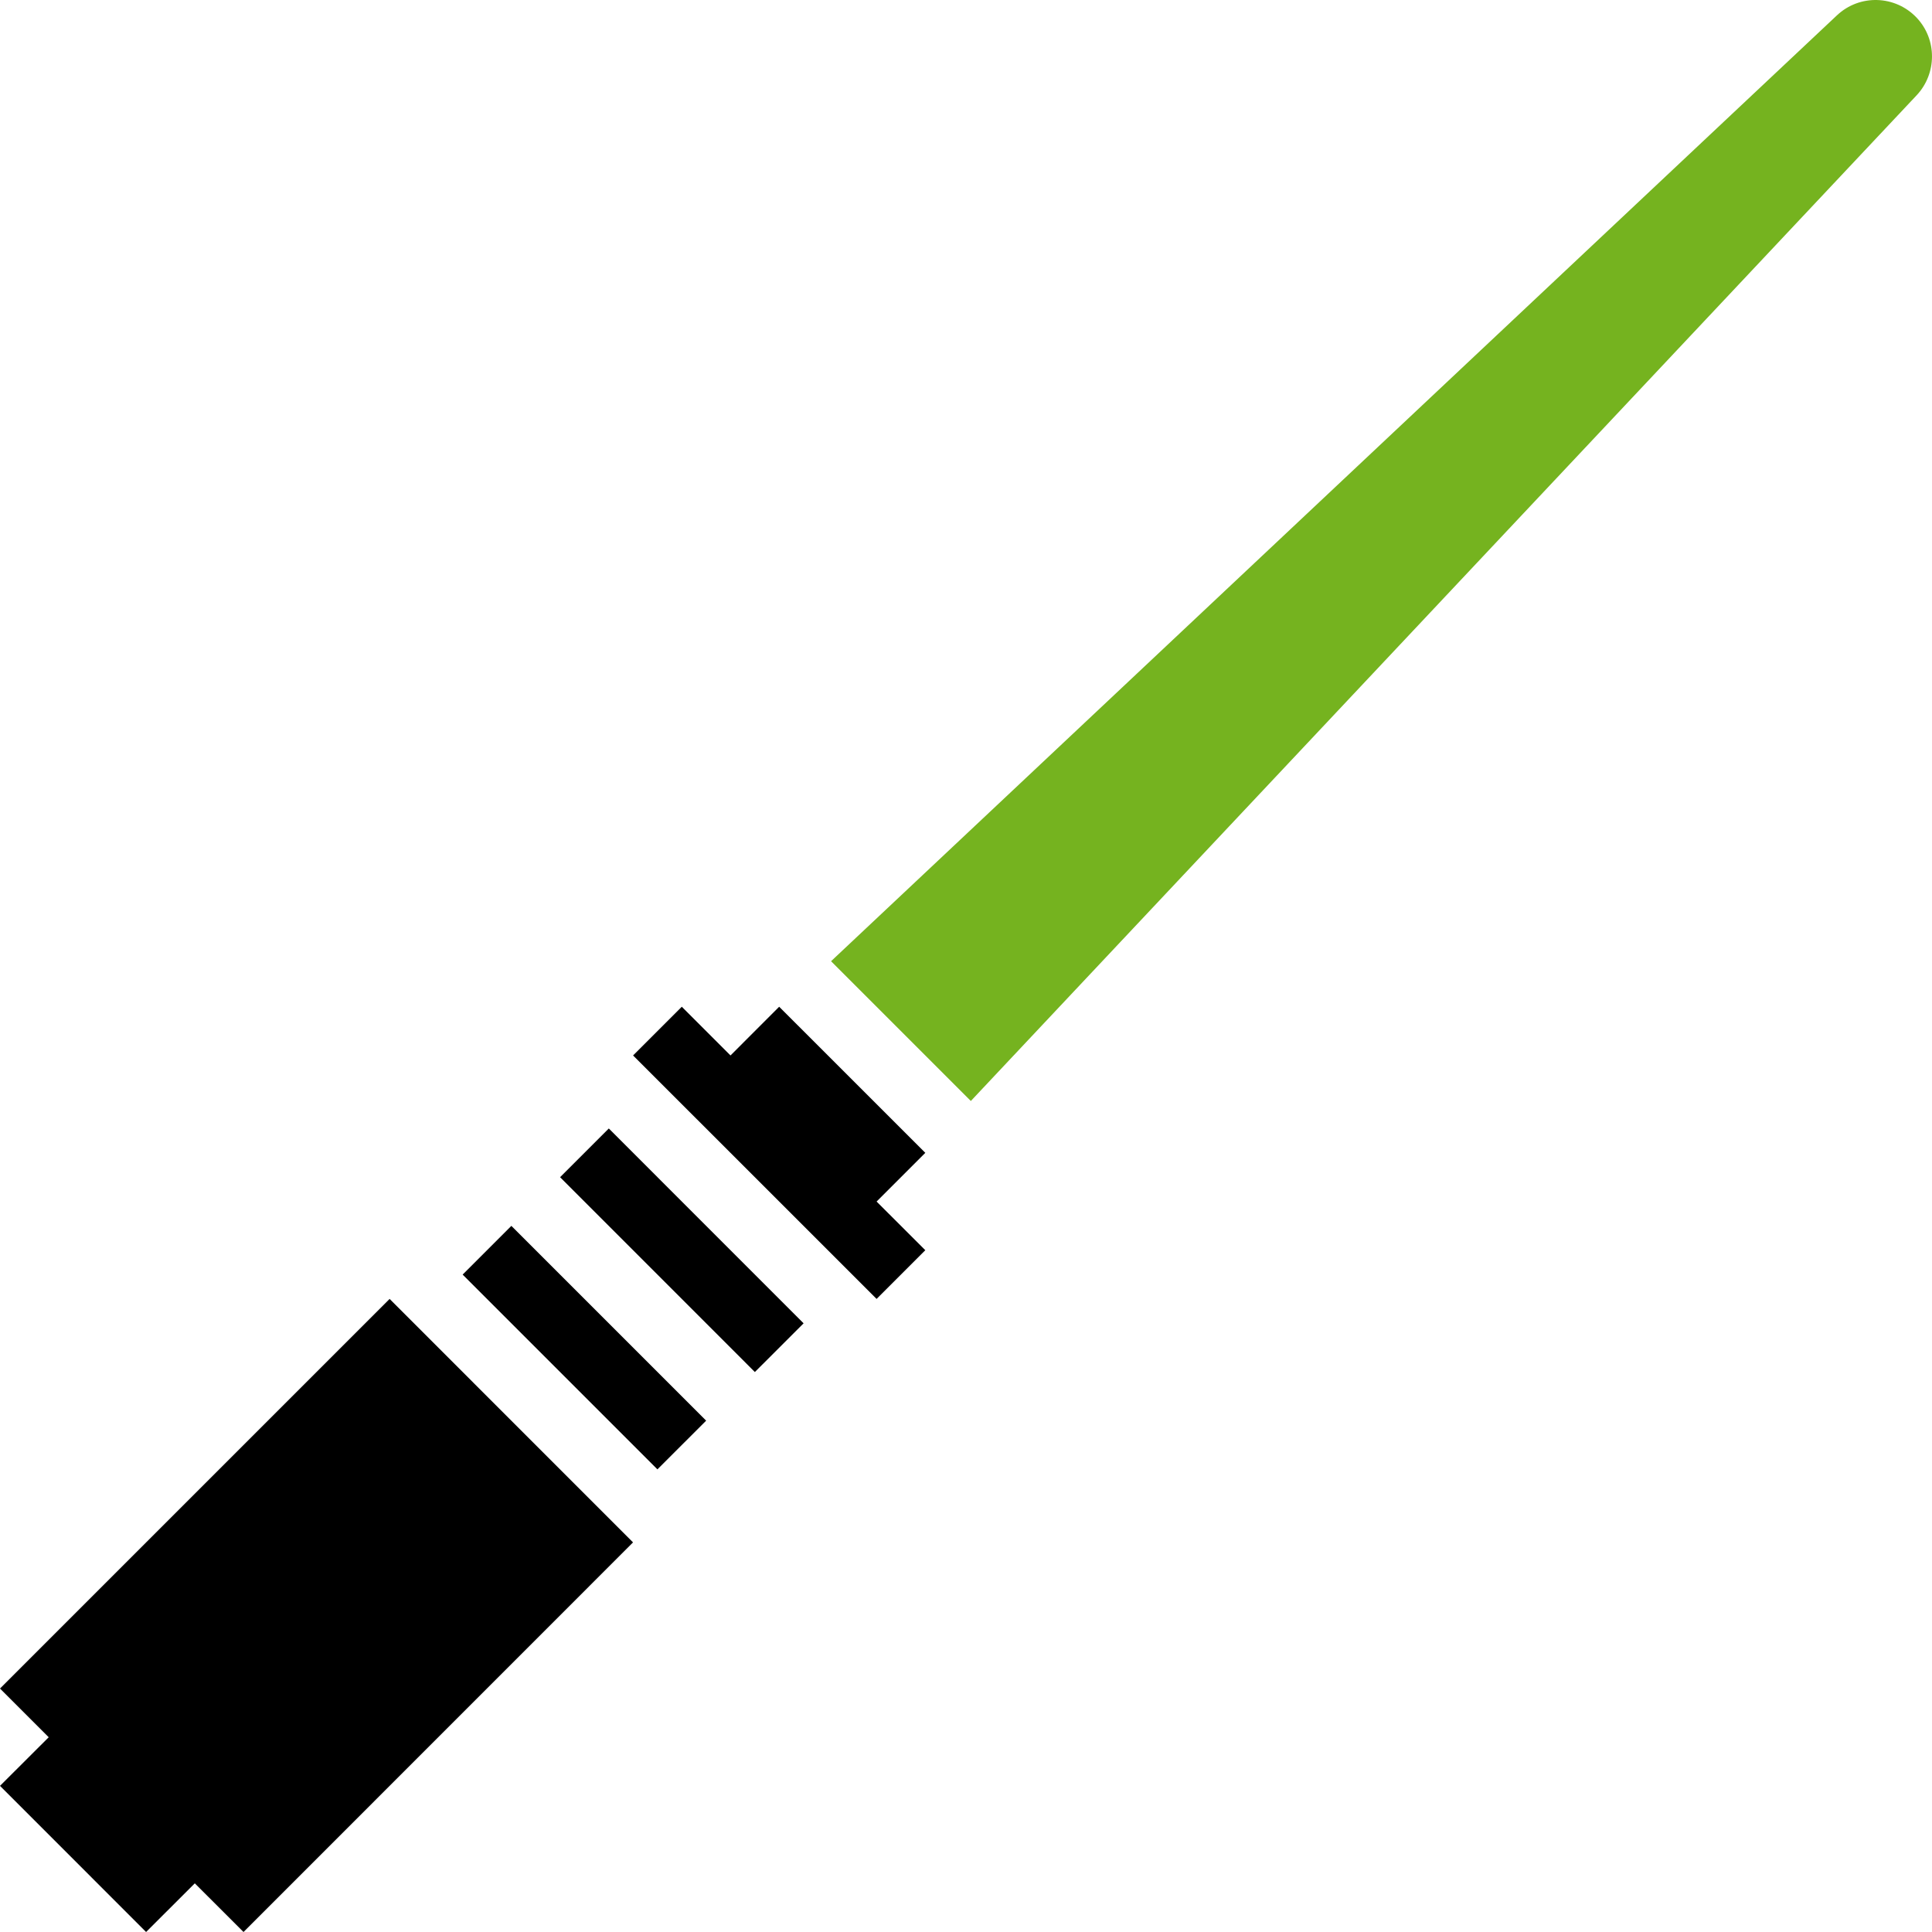
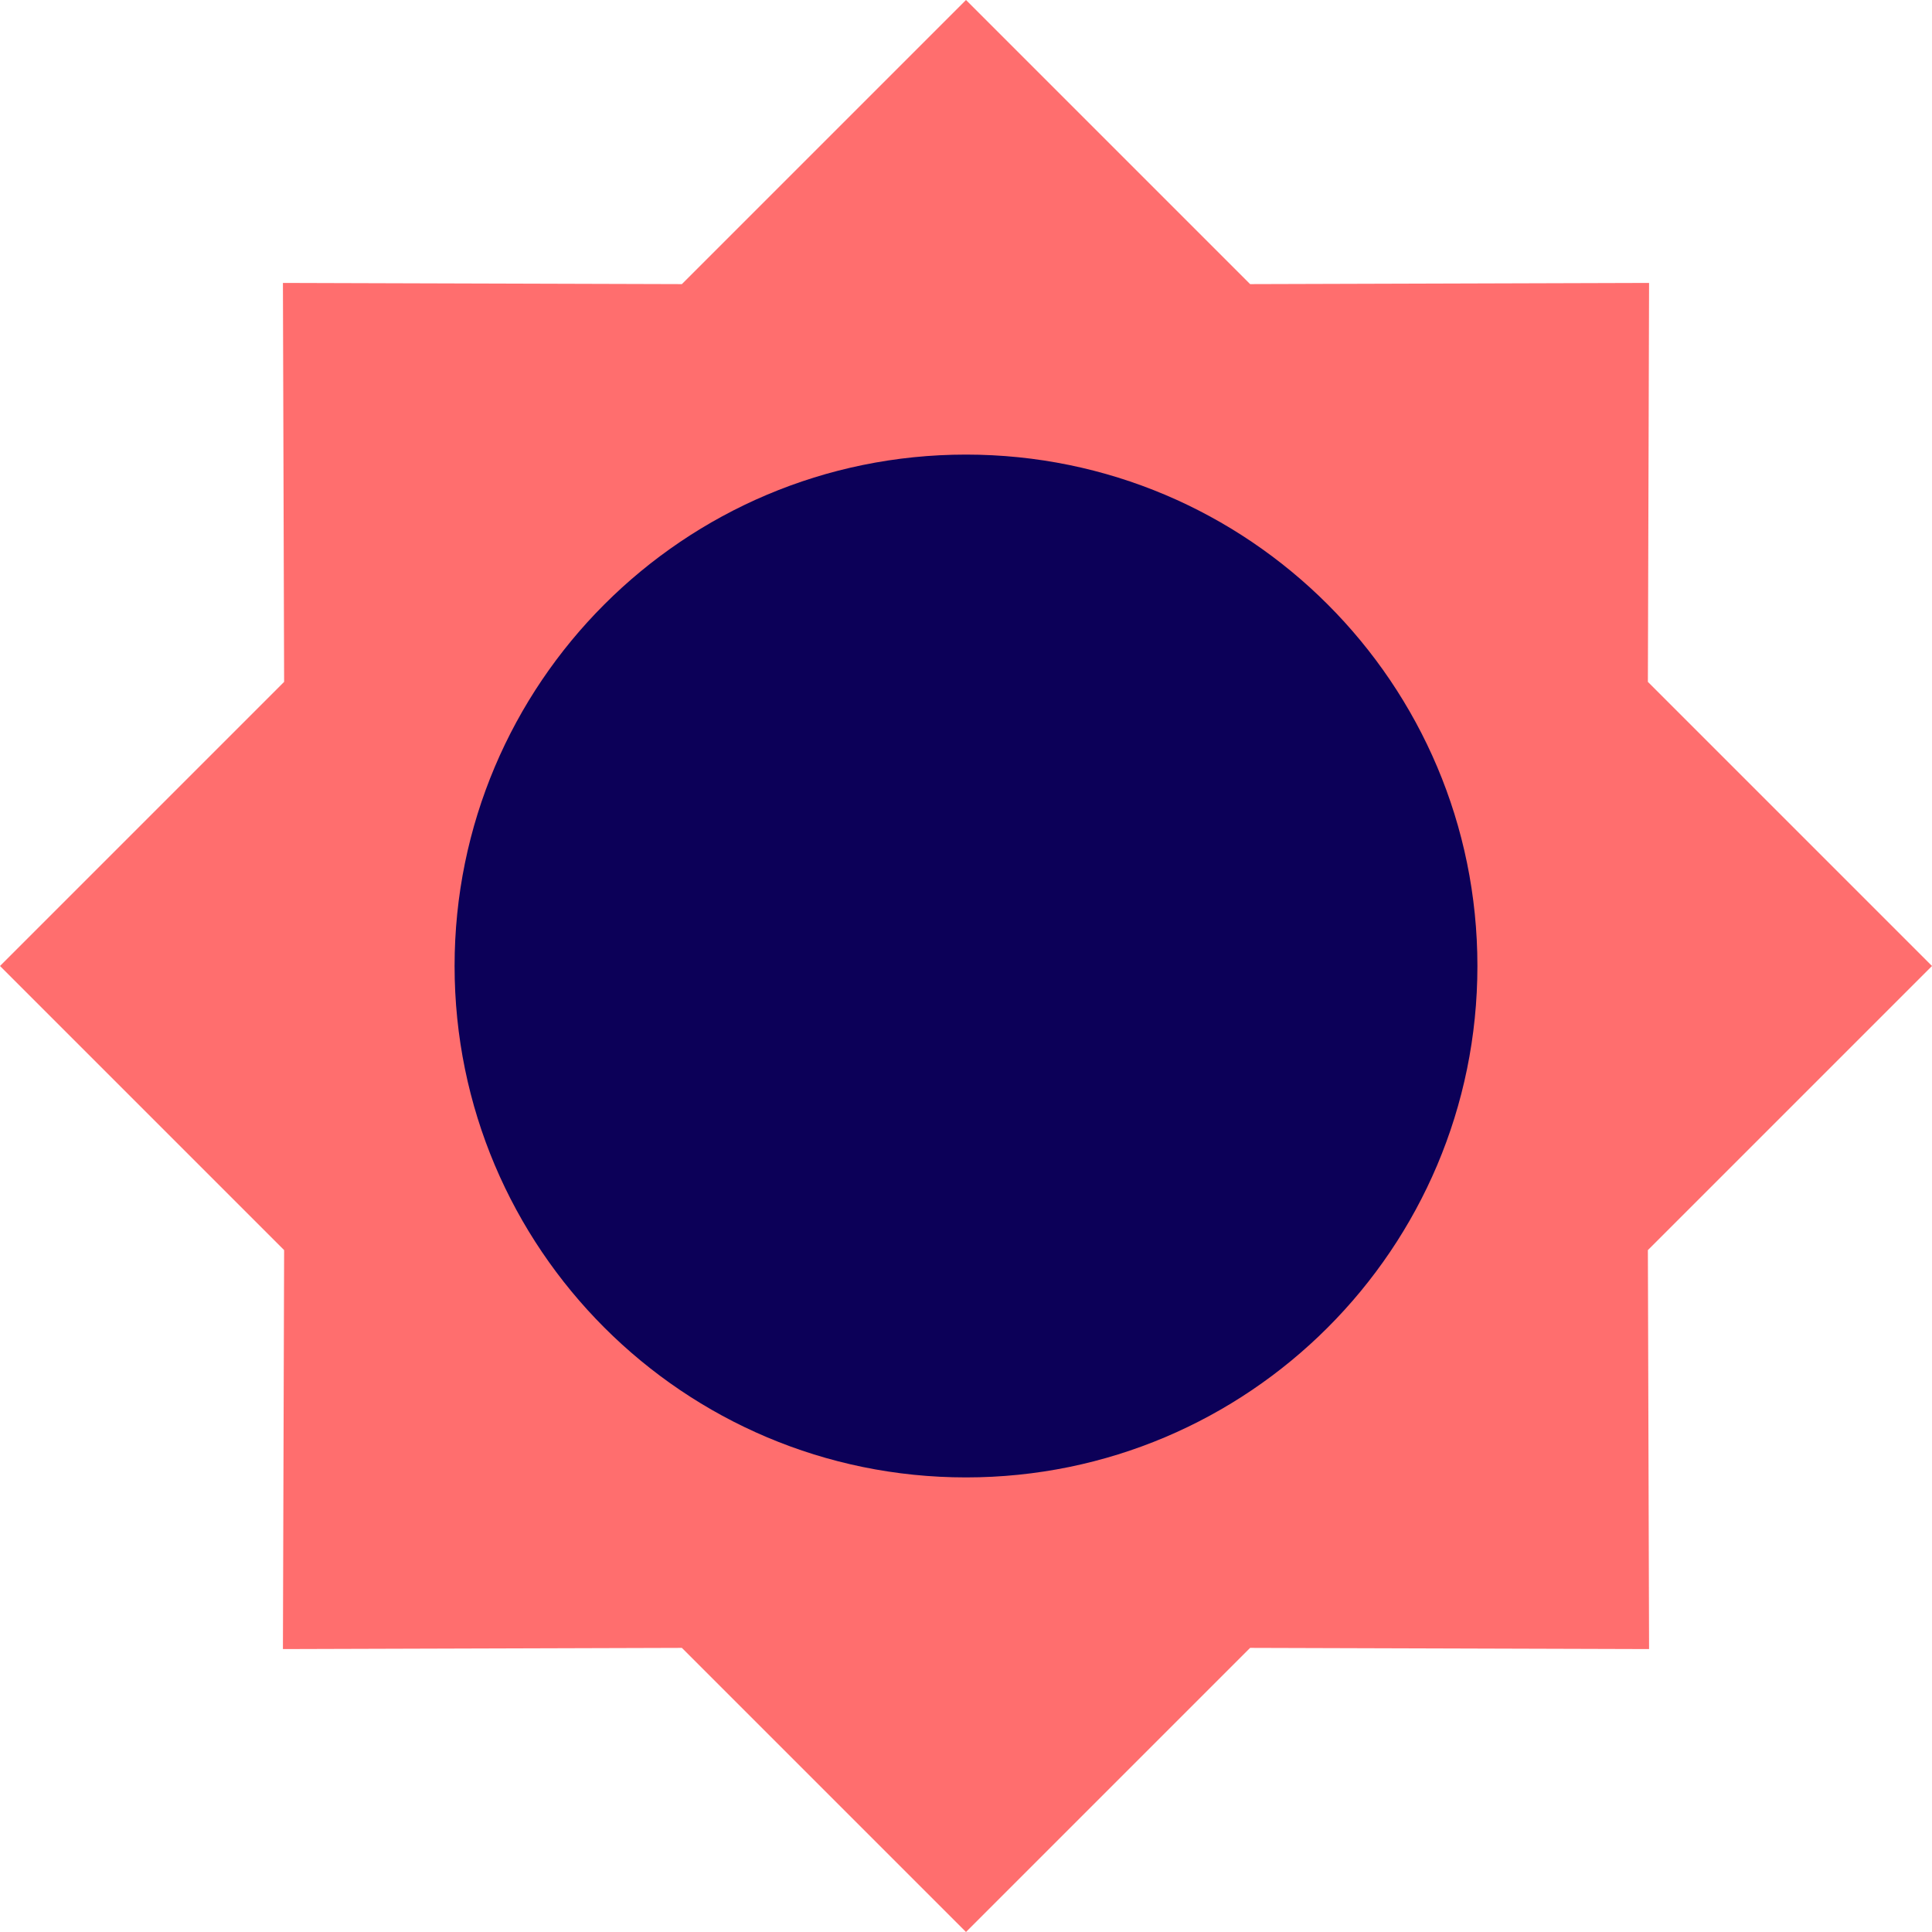
- <svg xmlns="http://www.w3.org/2000/svg" version="1.2" baseProfile="tiny" id="Ebene_1" x="0px" y="0px" width="41.922px" height="41.922px" viewBox="0 0 41.922 41.922" xml:space="preserve">
-   <path fill="#75B31F" d="M41.591,0.386c-0.465-0.493-1.239-0.517-1.732-0.053L18.033,20.857l3.033,3.033L41.591,2.065  C42.028,1.597,42.036,0.86,41.591,0.386" />
-   <polygon points="0,36.639 1.057,37.696 0,38.751 3.17,41.922 4.227,40.866 5.284,41.922 13.736,33.468 8.454,28.185 " />
-   <rect x="9.693" y="28.494" transform="matrix(-0.7071 -0.7071 0.7071 -0.7071 0.9711 58.8856)" width="5.977" height="1.495" />
-   <rect x="11.805" y="26.38" transform="matrix(-0.707 -0.7072 0.7072 -0.707 6.0699 56.7705)" width="5.978" height="1.495" />
-   <polygon points="20.078,25.015 16.907,21.845 15.851,22.902 14.794,21.845 13.737,22.902 19.021,28.185 20.078,27.128   19.021,26.072 " />
+ <svg xmlns="http://www.w3.org/2000/svg" width="34px" height="34px" viewBox="0 0 34 34" version="1.1">
+   <defs />
+   <g id="Vivid.JS" stroke="none" stroke-width="1" fill="none" fill-rule="evenodd">
+     <g id="Vivid-Icons" transform="translate(-590, -410)">
+       <g id="Icons" transform="translate(37, 169)">
+         <g id="sun" transform="translate(546, 234)">
+           <g transform="translate(7, 7)">
+             <polygon id="Shape" fill="#FF6E6E" points="29.021 4.979 29 12 34 17 29 22 29.021 29.021 22 29 17 34 12 29 4.979 29.021 5 22 0 17 5 12 4.979 4.979 12 5 17 0 22 5" />
+             <circle id="Oval" fill="#0C0058" fill-rule="nonzero" cx="17" cy="17" r="9" />
+           </g>
+         </g>
+       </g>
+     </g>
+   </g>
</svg>
